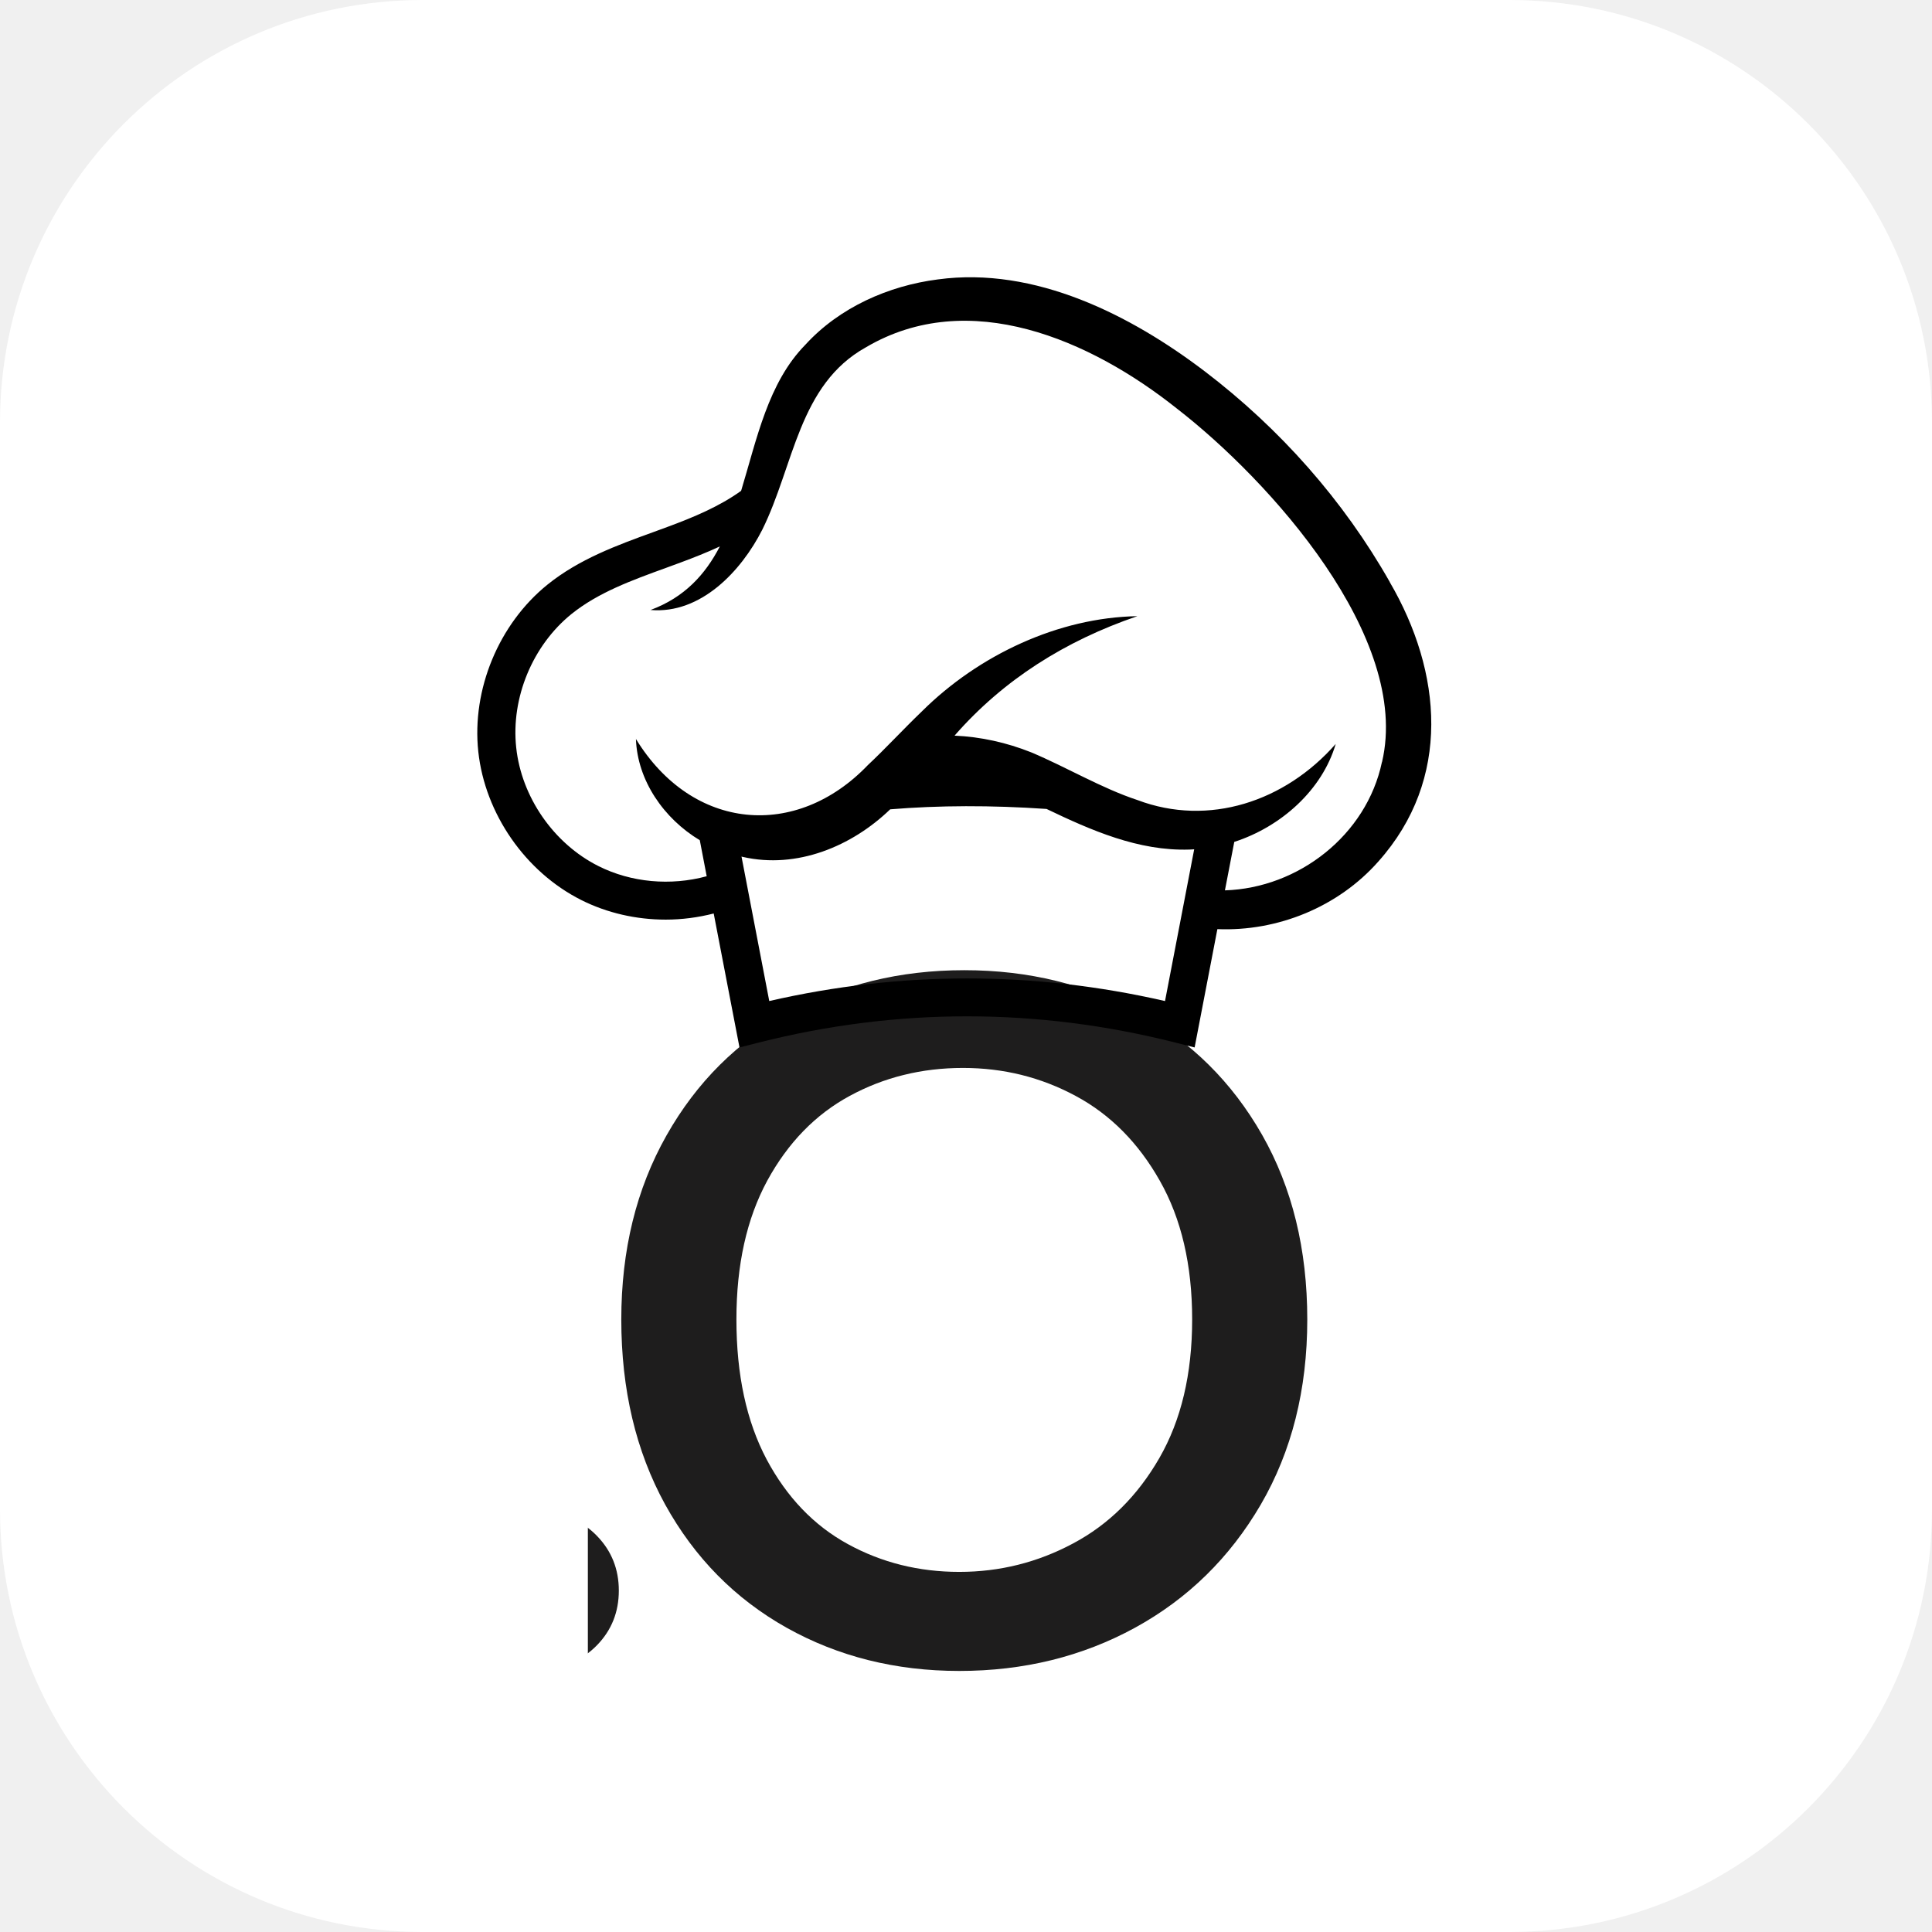
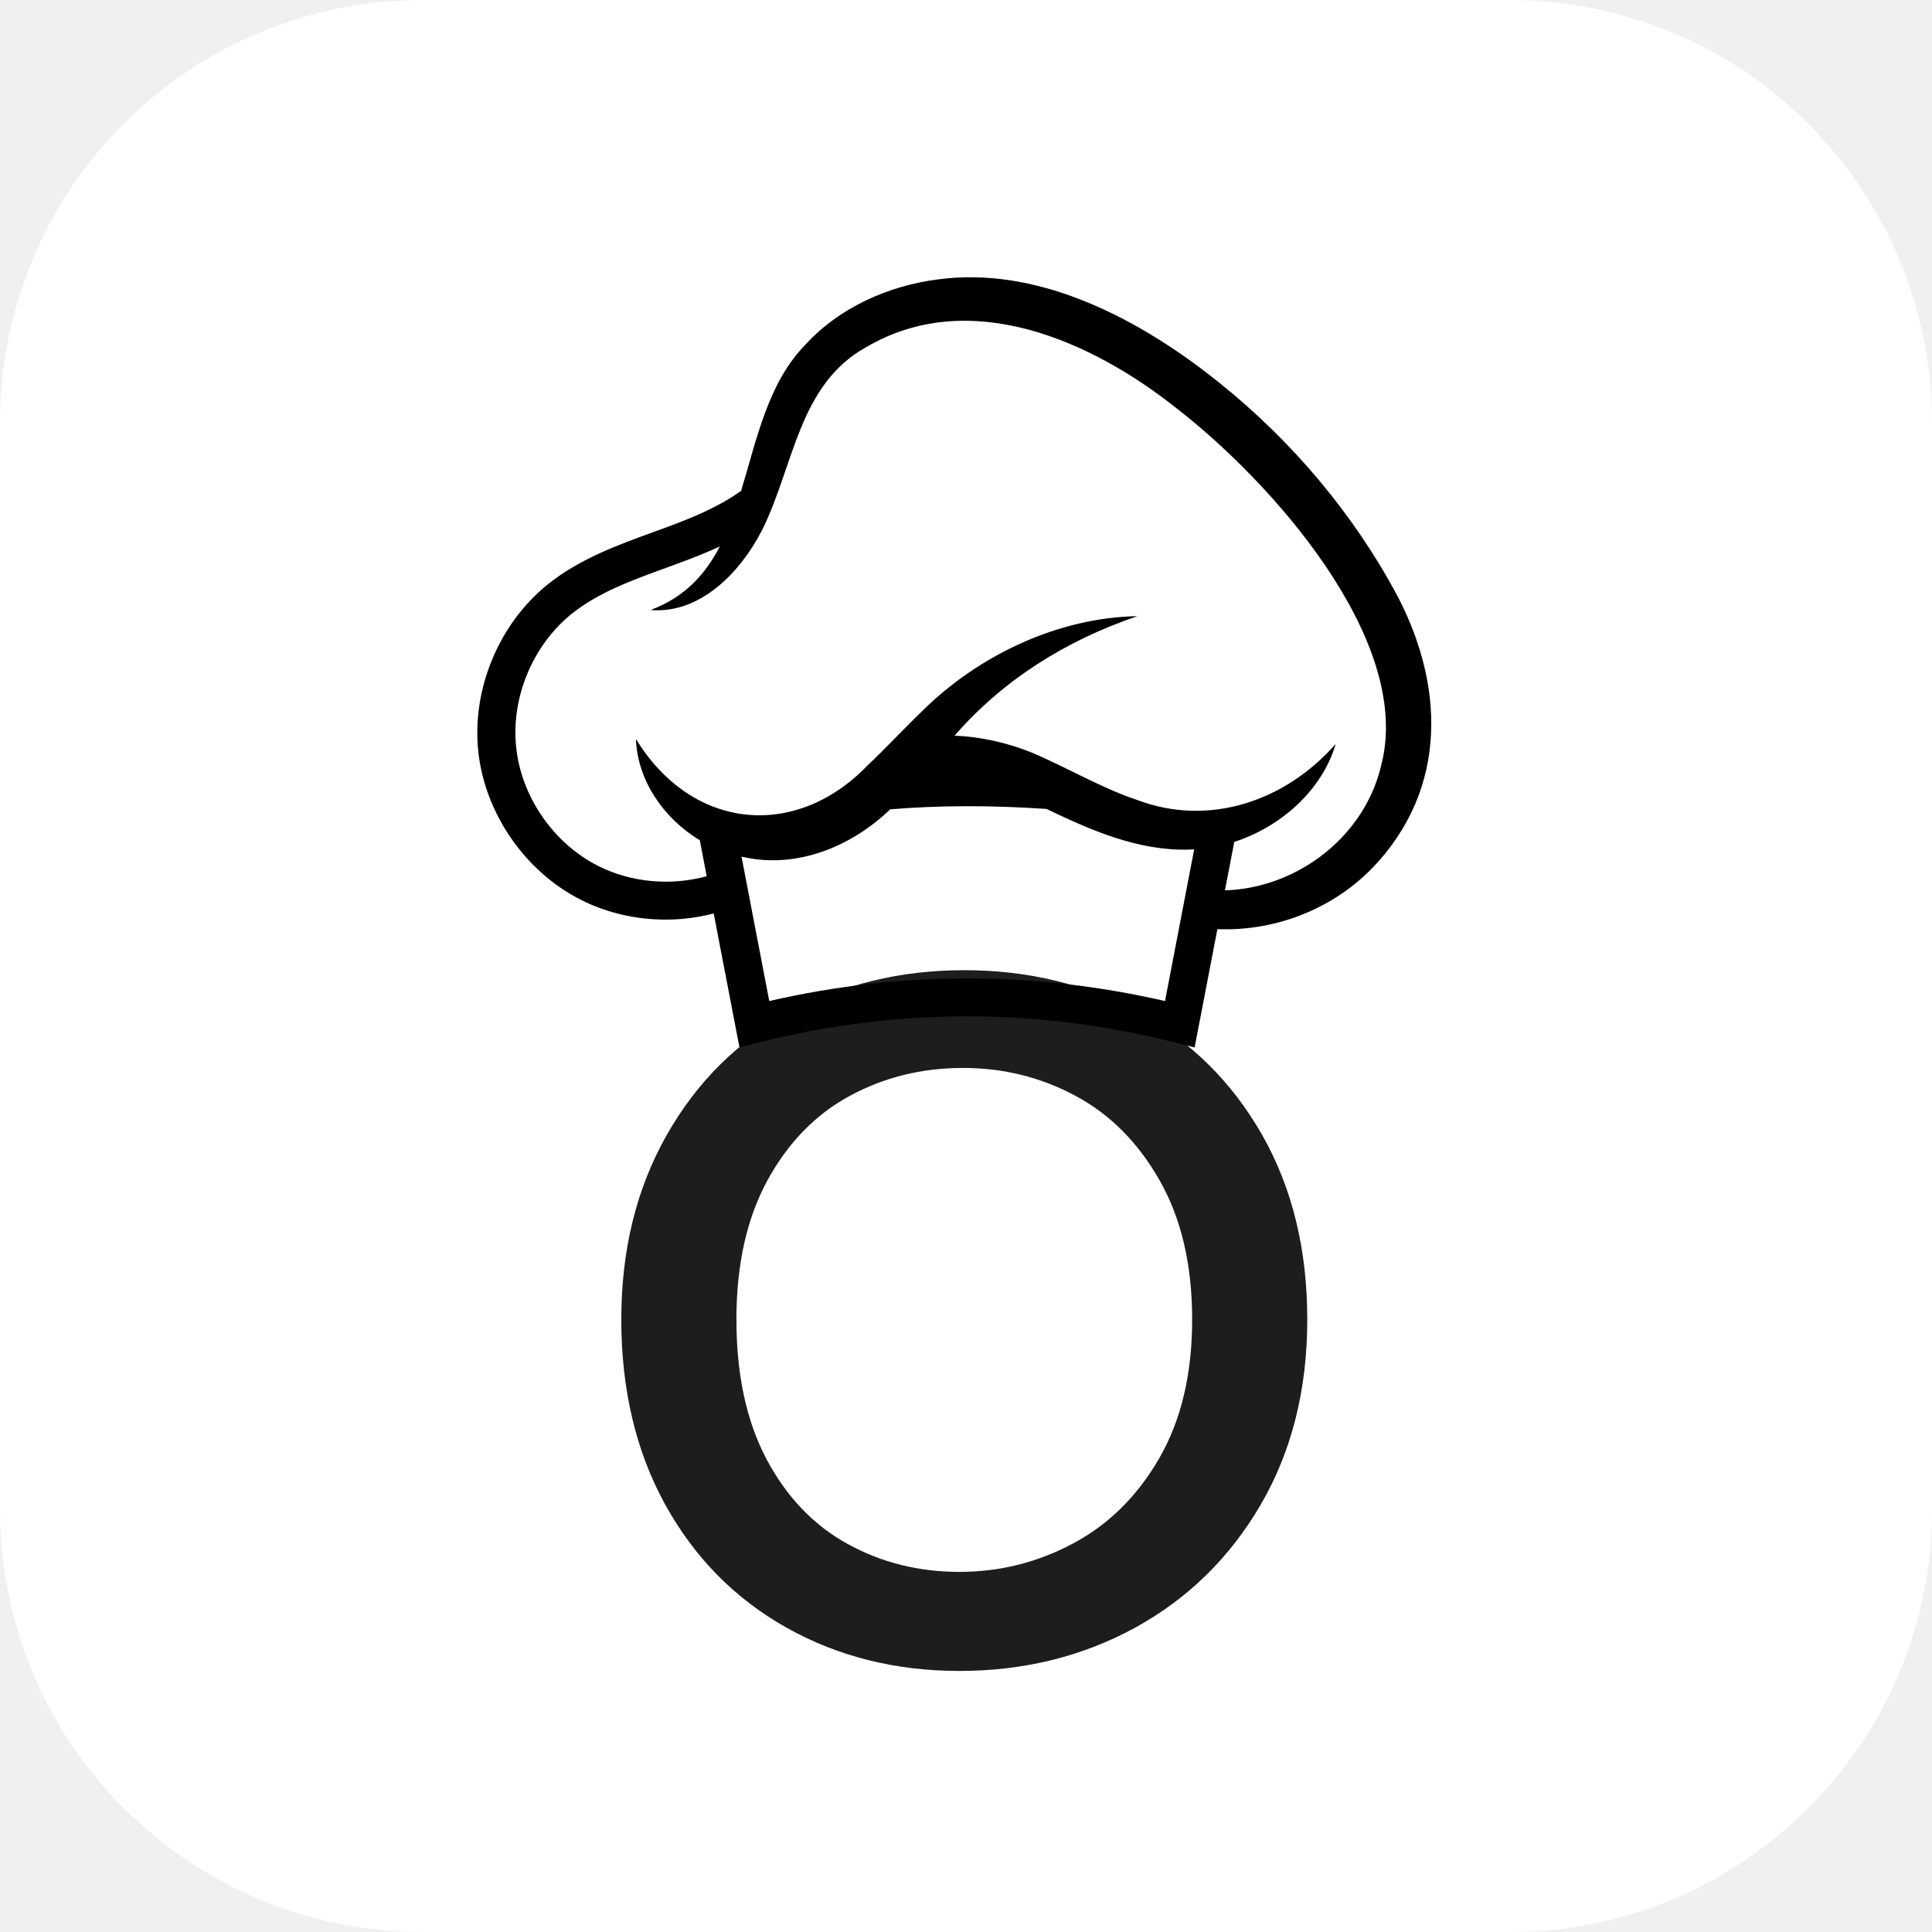
<svg xmlns="http://www.w3.org/2000/svg" viewBox="0 0 128 128">
  <rect width="128" height="128" rx="28" fill="#ffffff" />
  <svg overflow="hidden" x="29" y="10" width="70" height="108" zoomAndPan="magnify" viewBox="229 118 76 117" preserveAspectRatio="xMidYMid meet" version="1.0">
    <defs>
      <g />
      <clipPath id="88ee0680be">
        <rect x="0" width="214" y="0" height="127" />
      </clipPath>
      <clipPath id="baa3b64cd8">
        <path d="M 231.438 126.141 L 301 126.141 L 301 182.391 L 231.438 182.391 Z M 231.438 126.141 " clip-rule="nonzero" />
      </clipPath>
    </defs>
    <g transform="matrix(1, 0, 0, 1, 79, 132)">
      <g clip-path="url(#88ee0680be)">
        <g fill="#1e1d1d" fill-opacity="1">
          <g transform="translate(0.596296, 94.4106)">
            <g>
              <path d="M 26.719 -42.125 L 16.469 -42.125 L 16.469 0 L 8.375 0 L 8.375 -42.125 L 2.047 -42.125 L 2.047 -48.812 L 8.375 -48.812 L 8.375 -52.281 C 8.375 -57.738 9.781 -61.727 12.594 -64.25 C 15.414 -66.781 19.945 -68.047 26.188 -68.047 L 26.188 -61.281 C 22.625 -61.281 20.113 -60.582 18.656 -59.188 C 17.195 -57.789 16.469 -55.488 16.469 -52.281 L 16.469 -48.812 L 26.719 -48.812 Z M 26.719 -42.125 " />
            </g>
          </g>
        </g>
        <g fill="#1e1d1d" fill-opacity="1">
          <g transform="translate(22.32462, 94.4106)">
            <g>
              <path d="M 14.969 -40.875 C 16.383 -43.664 18.414 -45.832 21.062 -47.375 C 23.707 -48.926 26.926 -49.703 30.719 -49.703 L 30.719 -41.328 L 28.594 -41.328 C 19.508 -41.328 14.969 -36.398 14.969 -26.547 L 14.969 0 L 6.859 0 L 6.859 -48.812 L 14.969 -48.812 Z M 14.969 -40.875 " />
            </g>
          </g>
        </g>
        <g fill="#1e1d1d" fill-opacity="1">
          <g transform="translate(47.97143, 94.4106)">
            <g>
              <path d="M 51.391 -26.266 C 51.391 -24.723 51.301 -23.094 51.125 -21.375 L 12.109 -21.375 C 12.41 -16.562 14.055 -12.805 17.047 -10.109 C 20.047 -7.41 23.688 -6.062 27.969 -6.062 C 31.469 -6.062 34.391 -6.875 36.734 -8.5 C 39.078 -10.133 40.727 -12.316 41.688 -15.047 L 50.406 -15.047 C 49.102 -10.359 46.488 -6.547 42.562 -3.609 C 38.645 -0.672 33.781 0.797 27.969 0.797 C 23.332 0.797 19.188 -0.238 15.531 -2.312 C 11.883 -4.395 9.02 -7.348 6.938 -11.172 C 4.863 -15.004 3.828 -19.441 3.828 -24.484 C 3.828 -29.535 4.836 -33.961 6.859 -37.766 C 8.879 -41.566 11.711 -44.488 15.359 -46.531 C 19.016 -48.582 23.219 -49.609 27.969 -49.609 C 32.594 -49.609 36.688 -48.598 40.25 -46.578 C 43.812 -44.555 46.555 -41.781 48.484 -38.25 C 50.422 -34.719 51.391 -30.723 51.391 -26.266 Z M 43.016 -27.969 C 43.016 -31.051 42.332 -33.707 40.969 -35.938 C 39.602 -38.164 37.75 -39.859 35.406 -41.016 C 33.062 -42.172 30.461 -42.75 27.609 -42.75 C 23.516 -42.75 20.023 -41.441 17.141 -38.828 C 14.266 -36.211 12.617 -32.594 12.203 -27.969 Z M 43.016 -27.969 " />
            </g>
          </g>
        </g>
        <g fill="#1e1d1d" fill-opacity="1">
          <g transform="translate(95.61519, 94.4106)">
            <g>
              <path d="M 3.828 -24.578 C 3.828 -29.566 4.836 -33.945 6.859 -37.719 C 8.879 -41.488 11.656 -44.41 15.188 -46.484 C 18.719 -48.566 22.68 -49.609 27.078 -49.609 C 30.879 -49.609 34.41 -48.734 37.672 -46.984 C 40.941 -45.234 43.438 -42.93 45.156 -40.078 L 45.156 -65.906 L 53.344 -65.906 L 53.344 0 L 45.156 0 L 45.156 -9.172 C 43.551 -6.266 41.176 -3.875 38.031 -2 C 34.883 -0.133 31.203 0.797 26.984 0.797 C 22.648 0.797 18.719 -0.27 15.188 -2.406 C 11.656 -4.539 8.879 -7.535 6.859 -11.391 C 4.836 -15.254 3.828 -19.648 3.828 -24.578 Z M 45.156 -24.484 C 45.156 -28.172 44.41 -31.379 42.922 -34.109 C 41.441 -36.836 39.438 -38.93 36.906 -40.391 C 34.383 -41.848 31.613 -42.578 28.594 -42.578 C 25.562 -42.578 22.797 -41.863 20.297 -40.438 C 17.805 -39.008 15.816 -36.93 14.328 -34.203 C 12.848 -31.473 12.109 -28.266 12.109 -24.578 C 12.109 -20.836 12.848 -17.586 14.328 -14.828 C 15.816 -12.066 17.805 -9.957 20.297 -8.5 C 22.797 -7.051 25.562 -6.328 28.594 -6.328 C 31.613 -6.328 34.383 -7.051 36.906 -8.5 C 39.438 -9.957 41.441 -12.066 42.922 -14.828 C 44.41 -17.586 45.156 -20.805 45.156 -24.484 Z M 45.156 -24.484 " />
            </g>
          </g>
        </g>
        <g fill="#1e1d1d" fill-opacity="1">
          <g transform="translate(148.2461, 94.4106)">
            <g>
              <path d="M 9.438 0.531 C 7.895 0.531 6.586 0 5.516 -1.062 C 4.453 -2.133 3.922 -3.441 3.922 -4.984 C 3.922 -6.523 4.453 -7.832 5.516 -8.906 C 6.586 -9.977 7.895 -10.516 9.438 -10.516 C 10.926 -10.516 12.188 -9.977 13.219 -8.906 C 14.258 -7.832 14.781 -6.523 14.781 -4.984 C 14.781 -3.441 14.258 -2.133 13.219 -1.062 C 12.188 0 10.926 0.531 9.438 0.531 Z M 9.438 0.531 " />
            </g>
          </g>
        </g>
        <g fill="#1e1d1d" fill-opacity="1">
          <g transform="translate(159.3767, 94.4106)">
            <g>
              <path d="M 28.141 0.797 C 23.566 0.797 19.426 -0.238 15.719 -2.312 C 12.008 -4.395 9.098 -7.348 6.984 -11.172 C 4.879 -15.004 3.828 -19.441 3.828 -24.484 C 3.828 -29.473 4.91 -33.883 7.078 -37.719 C 9.242 -41.551 12.195 -44.488 15.938 -46.531 C 19.676 -48.582 23.863 -49.609 28.5 -49.609 C 33.133 -49.609 37.32 -48.582 41.062 -46.531 C 44.801 -44.488 47.754 -41.566 49.922 -37.766 C 52.086 -33.961 53.172 -29.535 53.172 -24.484 C 53.172 -19.441 52.055 -15.004 49.828 -11.172 C 47.598 -7.348 44.582 -4.395 40.781 -2.312 C 36.988 -0.238 32.773 0.797 28.141 0.797 Z M 28.141 -6.328 C 31.047 -6.328 33.773 -7.008 36.328 -8.375 C 38.891 -9.738 40.957 -11.785 42.531 -14.516 C 44.102 -17.242 44.891 -20.566 44.891 -24.484 C 44.891 -28.41 44.113 -31.738 42.562 -34.469 C 41.02 -37.195 39.004 -39.227 36.516 -40.562 C 34.023 -41.906 31.32 -42.578 28.406 -42.578 C 25.438 -42.578 22.719 -41.906 20.25 -40.562 C 17.789 -39.227 15.816 -37.195 14.328 -34.469 C 12.848 -31.738 12.109 -28.41 12.109 -24.484 C 12.109 -20.516 12.832 -17.16 14.281 -14.422 C 15.738 -11.691 17.688 -9.66 20.125 -8.328 C 22.562 -6.992 25.234 -6.328 28.141 -6.328 Z M 28.141 -6.328 " />
            </g>
          </g>
        </g>
      </g>
    </g>
    <g clip-path="url(#baa3b64cd8)">
      <path fill="#000000" d="M 297.488 148.887 C 294.141 142.984 289.574 137.844 284.191 133.738 C 278.879 129.695 271.973 126.164 264.977 127.113 C 261.43 127.566 257.898 129.125 255.445 131.812 C 252.762 134.543 251.957 138.59 250.824 142.32 C 249.25 143.453 247.371 144.234 245.562 144.902 C 245.215 145.031 244.867 145.16 244.52 145.285 C 241.891 146.238 239.172 147.23 236.891 149.07 C 233.391 151.898 231.441 156.609 231.918 161.074 C 232.398 165.543 235.305 169.734 239.324 171.754 C 241.188 172.691 243.289 173.164 245.398 173.164 C 246.559 173.164 247.723 173.012 248.852 172.723 L 250.707 182.359 L 252.105 182.004 C 262.039 179.492 272.109 179.492 282.043 182.004 L 283.445 182.359 L 285.082 173.848 C 289.41 174.027 293.773 172.258 296.664 168.98 C 301.945 163.062 301.254 155.348 297.48 148.883 Z M 281.309 179.02 C 271.859 176.852 262.301 176.852 252.848 179.02 L 250.852 168.629 C 250.879 168.637 250.91 168.645 250.941 168.652 C 254.836 169.543 258.789 167.891 261.547 165.23 C 265.043 164.941 268.816 164.93 272.793 165.203 C 275.996 166.738 279.402 168.242 283.074 168.125 C 283.188 168.125 283.301 168.109 283.414 168.105 L 281.316 179.02 Z M 296.918 161.836 C 295.812 167.082 290.918 170.895 285.625 171.059 L 286.297 167.574 C 289.68 166.477 292.625 163.832 293.594 160.527 C 289.949 164.676 284.457 166.496 279.34 164.566 C 276.754 163.715 274.242 162.203 271.684 161.129 C 269.93 160.43 268.059 160.012 266.176 159.93 C 269.691 155.906 274.152 153.102 279.328 151.336 C 273.641 151.434 267.922 154.129 263.852 158.16 C 262.465 159.492 261.215 160.855 259.938 162.051 C 254.809 167.406 247.336 166.816 243.258 160.172 C 243.363 163.152 245.258 165.895 247.852 167.453 L 248.348 170.043 C 245.75 170.75 242.914 170.496 240.559 169.312 C 237.348 167.699 235.023 164.352 234.645 160.781 C 234.262 157.215 235.82 153.449 238.613 151.188 C 240.539 149.637 242.93 148.766 245.461 147.848 C 245.816 147.719 246.168 147.586 246.523 147.457 C 247.406 147.129 248.352 146.758 249.293 146.32 C 248.25 148.332 246.758 149.984 244.309 150.891 C 247.914 151.203 250.832 148.102 252.344 145.121 C 254.637 140.496 254.953 134.684 259.809 131.992 C 267.207 127.637 275.953 131.453 282.16 136.395 C 288.859 141.582 299.031 152.875 296.926 161.828 Z M 296.918 161.836 " fill-opacity="1" fill-rule="nonzero" />
    </g>
-     <rect x="220" y="196" width="19.8" height="40" fill="#ffffff" />
+     <rect x="215" y="175" width="26.8" height="65" fill="#ffffff" />
+     <rect x="215" y="212" width="28.2" height="28" fill="#ffffff" />
  </svg>
</svg>
